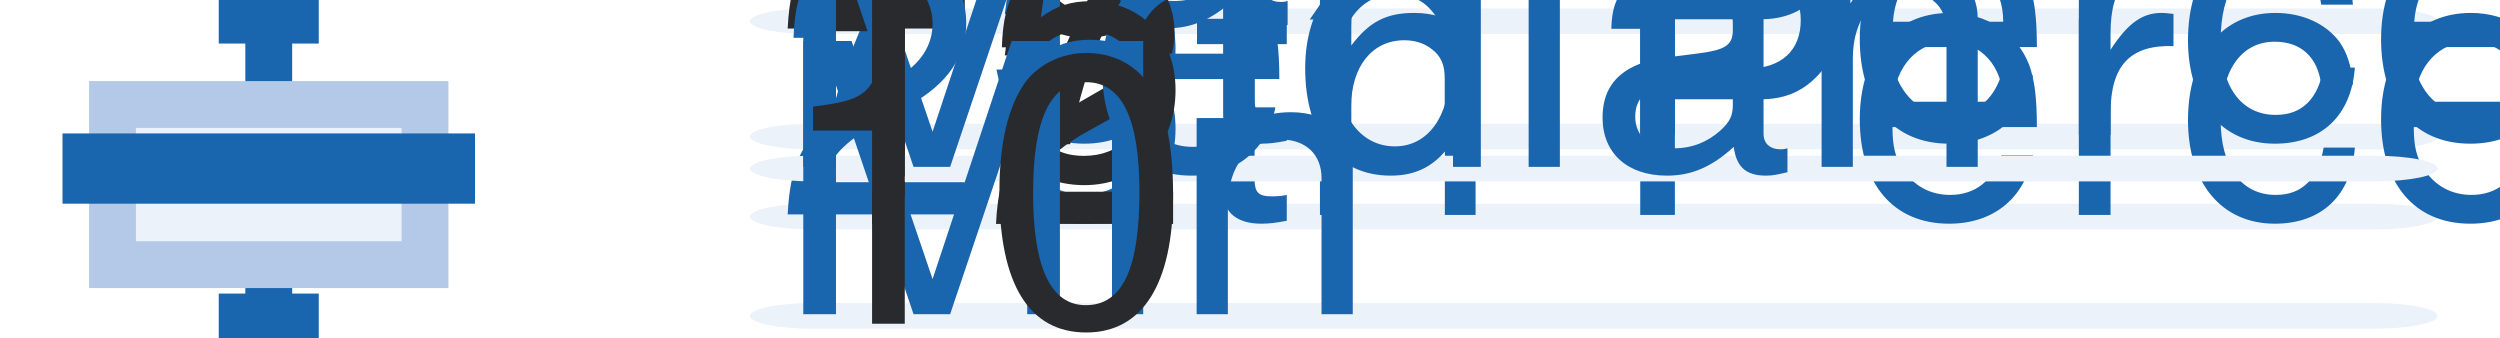
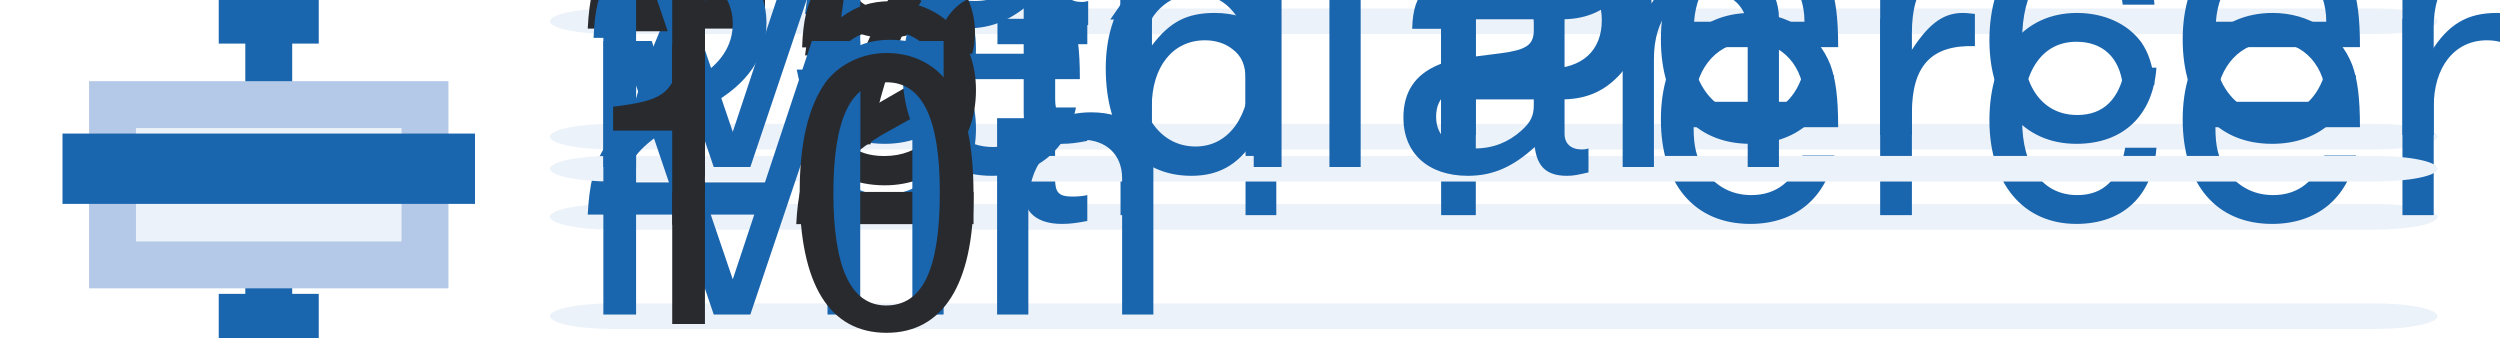
<svg xmlns="http://www.w3.org/2000/svg" viewBox="100% 100%" style="background-color: transparent; font-family: OptumSans, helvetica, sans-serif, monospace">
  <line id="center-line" x1="10.75%" y1="2.5%" x2="10.75%" y2="97.5%" stroke="#1965AE" stroke-width="1.5" />
    ,
-         <line id="maxLinkLine" display="none" x1="12.75%" y1="2.5%" x2="30%" y2="6.3%" stroke="#B4C9E7" stroke-width="1.5" />
+         <line id="maxLinkLine" display="none" x1="12.75%" y1="2.5%" x2="22%" y2="6.3%" stroke="#B4C9E7" stroke-width="1.5" />
    ,
-         <line id="q3LinkLine" display="none" x1="17%" y1="40.5%" x2="30%" y2="40.5%" stroke="#B4C9E7" stroke-width="1.5" />
+         <line id="q3LinkLine" display="none" x1="17%" y1="40.5%" x2="22%" y2="40.5%" stroke="#B4C9E7" stroke-width="1.5" />
    ,
-         <line id="medianLinkLine" display="none" x1="19%" y1="50%" x2="30%" y2="50%" stroke="#B4C9E7" stroke-width="1.5" />
+         <line id="medianLinkLine" display="none" x1="19%" y1="50%" x2="22%" y2="50%" stroke="#B4C9E7" stroke-width="1.5" />
    ,
-         <line id="q1LinkLine" display="none" x1="17%" y1="64.25%" x2="30%" y2="64.25%" stroke="#B4C9E7" stroke-width="1.5" />
+         <line id="q1LinkLine" display="none" x1="17%" y1="64.25%" x2="22%" y2="64.25%" stroke="#B4C9E7" stroke-width="1.5" />
    ,
-         <line id="minLinkLine" display="none" x1="12.75%" y1="97.5%" x2="30%" y2="93.7%" stroke="#B4C9E7" stroke-width="1.5" />
+         <line id="minLinkLine" display="none" x1="12.75%" y1="97.5%" x2="22%" y2="93.7%" stroke="#B4C9E7" stroke-width="1.5" />
    ,
        <rect id="q3" height="19%" width="12.5%" x="4.5%" y="31%" fill="#ECF2F9" stroke="#B4C9E7" stroke-width="1.5" />
    ,
        <rect id="q1" height="28.5%" width="12.5%" x="4.5%" y="50%" fill="#ECF2F9" stroke="#B4C9E7" stroke-width="1.5" />
    ,
        <line id="median" x1="2.5%" y1="50%" x2="19%" y2="50%" stroke="#1965AE" stroke-width="2.25" />
    ,
        <line id="max" x1="8.75%" y1="2.5%" x2="12.75%" y2="2.5%" stroke="#1965AE" stroke-width="2.25" />
    ,
        <line id="min" x1="8.75%" y1="97.5%" x2="12.75%" y2="97.5%" stroke="#1965AE" stroke-width="2.25" />
    ,
-         <rect id="maxTextBox" x="30%" y="2.5%" rx="2" width="67.5%" height="7.6%" fill="#ECF2F9" stroke="#B4C9E7" stroke-width="0" />
-   <text fill="#1965AE" x="31%" y="5.8%" font-size="2.8vh"> Max </text>
-   <text fill="#282A2E" x="31%" y="8.6%" font-size="2.8vh"> 20 </text>
+         <rect id="maxTextBox" x="22%" y="2.5%" rx="2" width="75.5%" height="7.6%" fill="#ECF2F9" stroke="#B4C9E7" stroke-width="0" />
+   <text fill="#1965AE" x="23%" y="5.8%" font-size="2.8vh"> Max </text>
+   <text fill="#282A2E" x="23%" y="8.6%" font-size="2.8vh"> 20 </text>
    ,
-         <rect id="q3TextBox" x="30%" y="36.7%" rx="2" width="67.5%" height="7.6%" fill="#ECF2F9" stroke="#B4C9E7" stroke-width="0" />
-   <text fill="#1965AE" x="31%" y="40%" font-size="2.8vh"> 75th Percentile </text>
-   <text fill="#282A2E" x="31%" y="42.8%" font-size="2.8vh"> 17 </text>
+         <rect id="q3TextBox" x="22%" y="36.7%" rx="2" width="75.5%" height="7.6%" fill="#ECF2F9" stroke="#B4C9E7" stroke-width="0" />
+   <text fill="#1965AE" x="23%" y="40%" font-size="2.8vh"> 75th Percentile </text>
+   <text fill="#282A2E" x="23%" y="42.8%" font-size="2.8vh"> 17 </text>
    ,
-         <rect id="q1TextBox" x="30%" y="60.45%" rx="2" width="67.5%" height="7.6%" fill="#ECF2F9" stroke="#B4C9E7" stroke-width="0" />
-   <text fill="#1965AE" x="31%" y="63.75%" font-size="2.8vh"> 25th Percentile </text>
-   <text fill="#282A2E" x="31%" y="66.55%" font-size="2.8vh"> 12 </text>
+         <rect id="q1TextBox" x="22%" y="60.45%" rx="2" width="75.5%" height="7.6%" fill="#ECF2F9" stroke="#B4C9E7" stroke-width="0" />
+   <text fill="#1965AE" x="23%" y="63.75%" font-size="2.8vh"> 25th Percentile </text>
+   <text fill="#282A2E" x="23%" y="66.55%" font-size="2.8vh"> 12 </text>
    ,
-         <rect id="medianTextBox" x="30%" y="46.2%" rx="2" width="67.5%" height="7.6%" fill="#ECF2F9" stroke="#B4C9E7" stroke-width="0" />
-   <text fill="#1965AE" x="31%" y="49.5%" font-size="2.8vh"> Median </text>
-   <text fill="#282A2E" x="31%" y="52.3%" font-size="2.8vh"> 15 </text>
+         <rect id="medianTextBox" x="22%" y="46.2%" rx="2" width="75.5%" height="7.6%" fill="#ECF2F9" stroke="#B4C9E7" stroke-width="0" />
+   <text fill="#1965AE" x="23%" y="49.5%" font-size="2.8vh"> Median </text>
+   <text fill="#282A2E" x="23%" y="52.3%" font-size="2.8vh"> 15 </text>
    ,
-         <rect id="minTextBox" x="30%" y="89.9%" rx="2" width="67.5%" height="7.6%" fill="#ECF2F9" stroke="#B4C9E7" stroke-width="0" />
-   <text fill="#1965AE" x="31%" y="93.2%" font-size="2.8vh"> Min </text>
-   <text fill="#282A2E" x="31%" y="96%" font-size="2.8vh"> 10 </text>
+         <rect id="minTextBox" x="22%" y="89.9%" rx="2" width="75.5%" height="7.6%" fill="#ECF2F9" stroke="#B4C9E7" stroke-width="0" />
+   <text fill="#1965AE" x="23%" y="93.2%" font-size="2.8vh"> Min </text>
+   <text fill="#282A2E" x="23%" y="96%" font-size="2.8vh"> 10 </text>
</svg>
